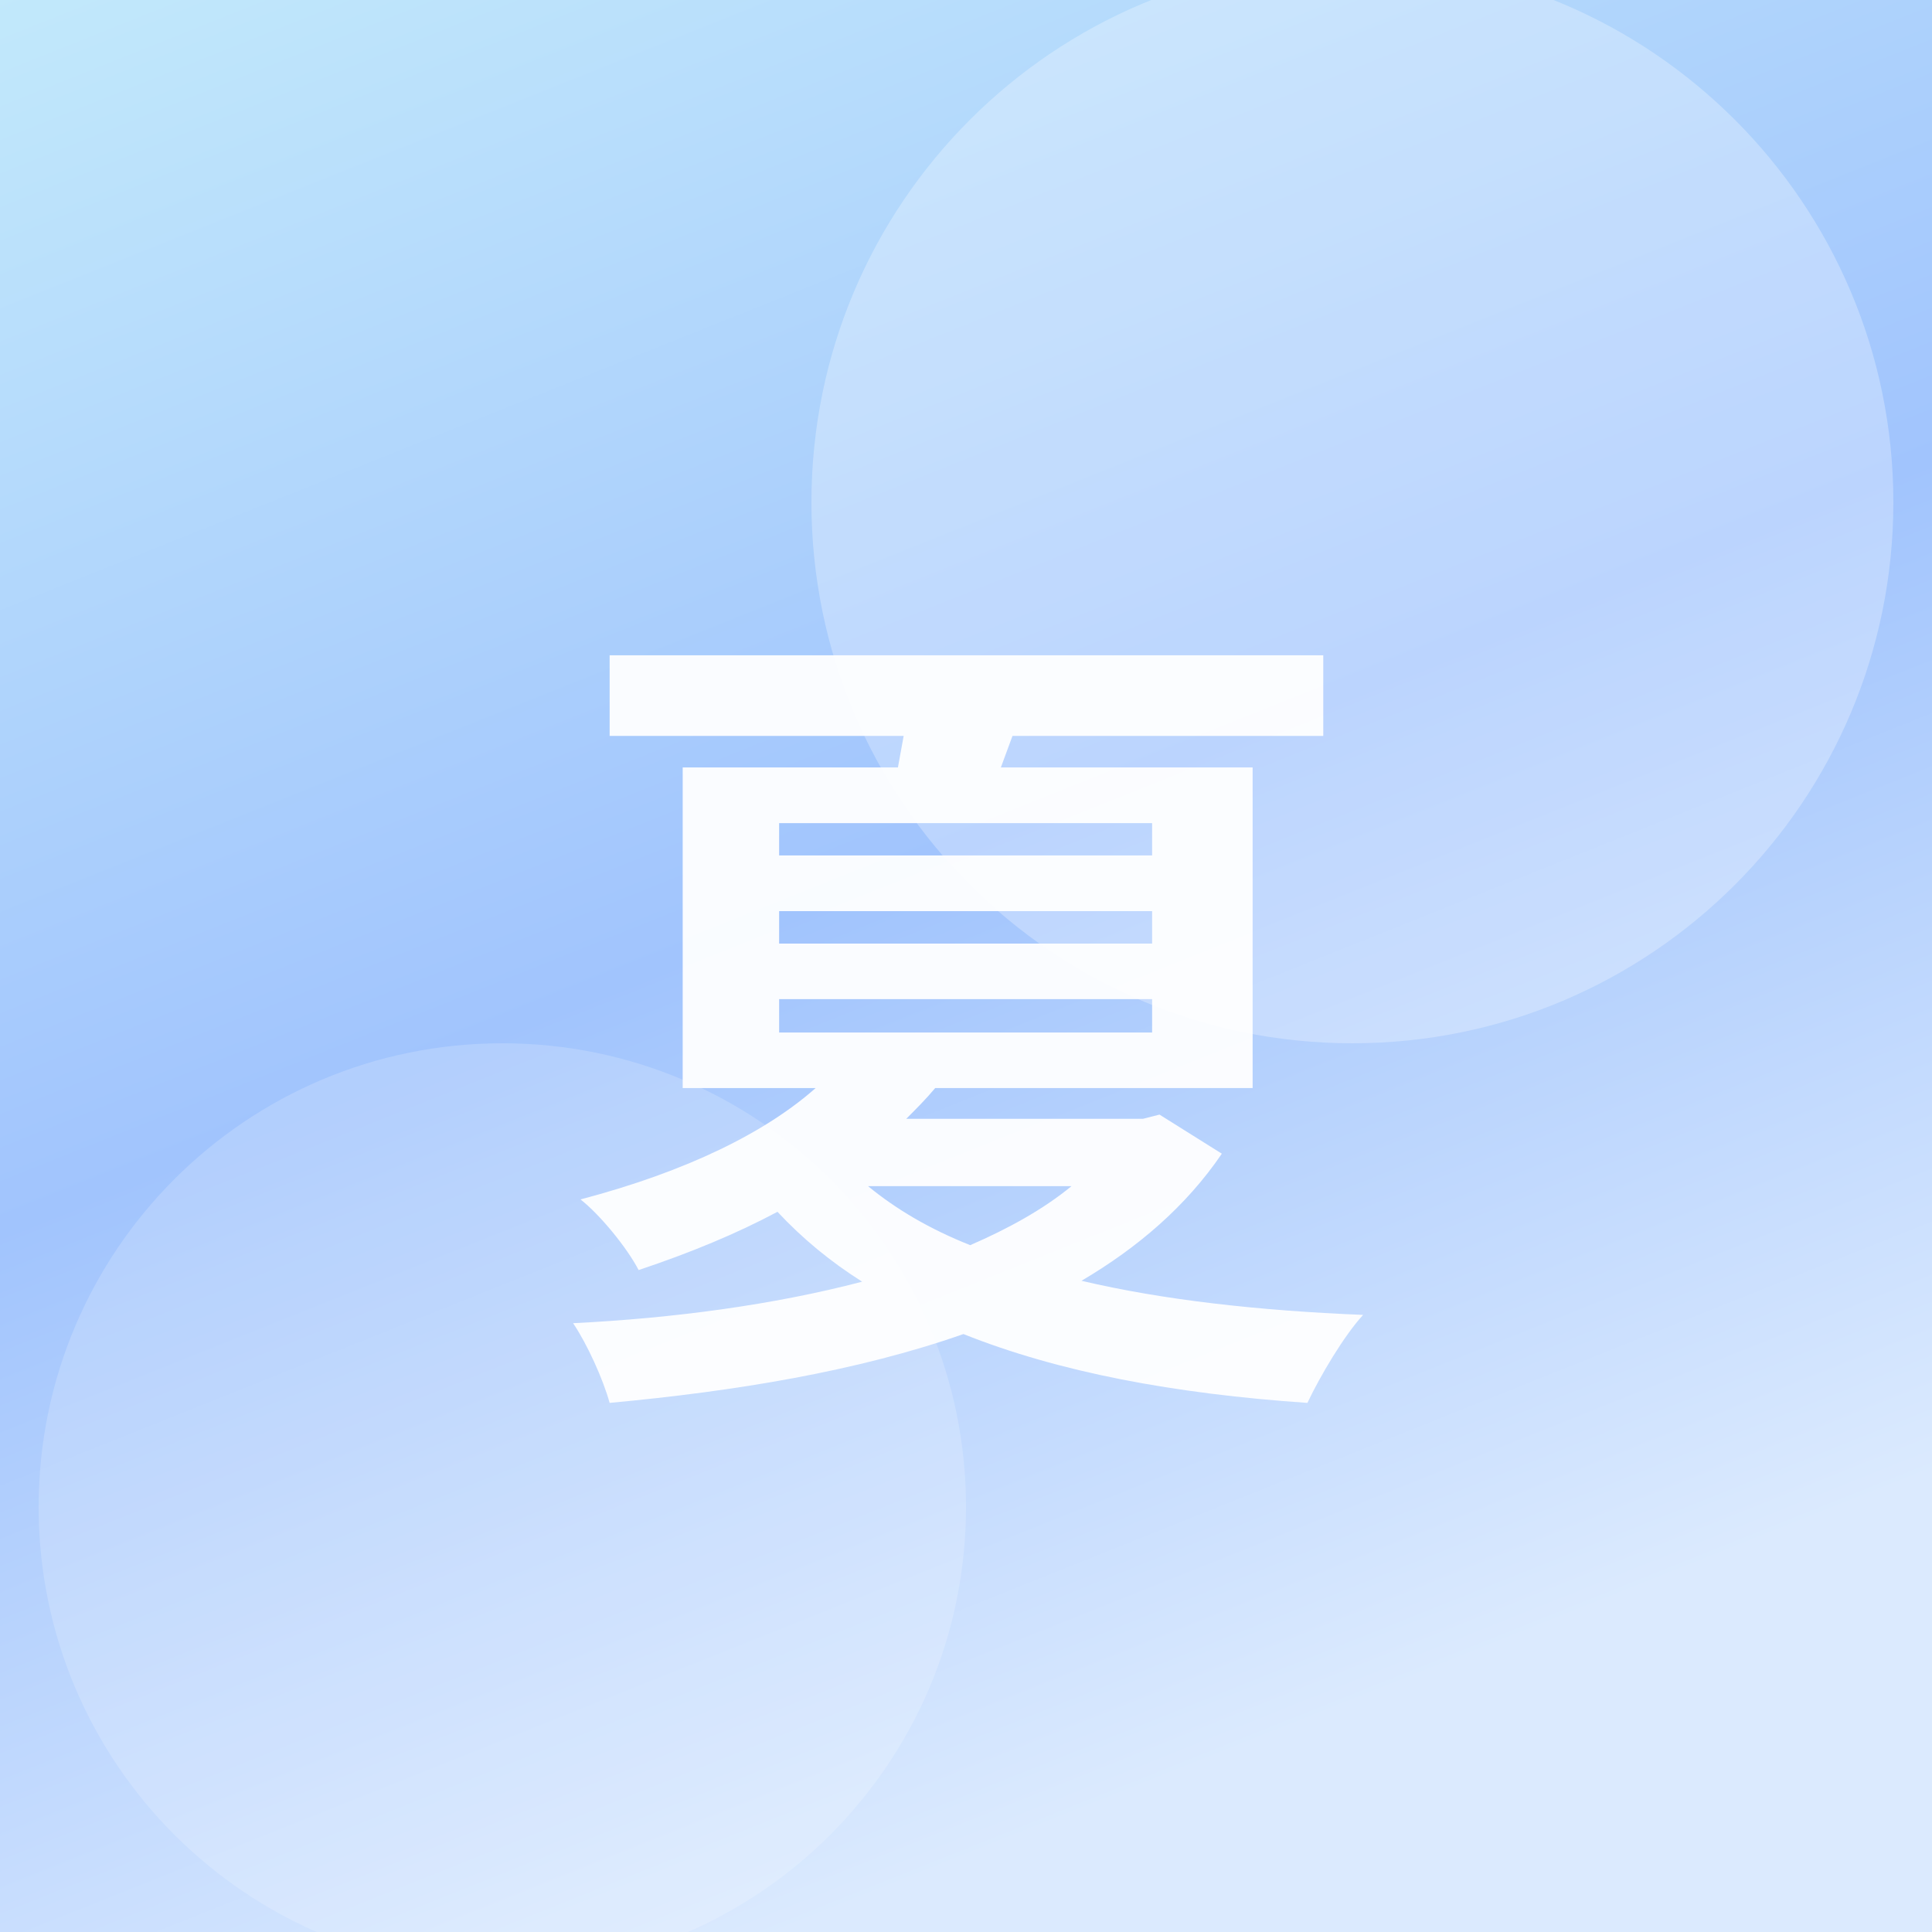
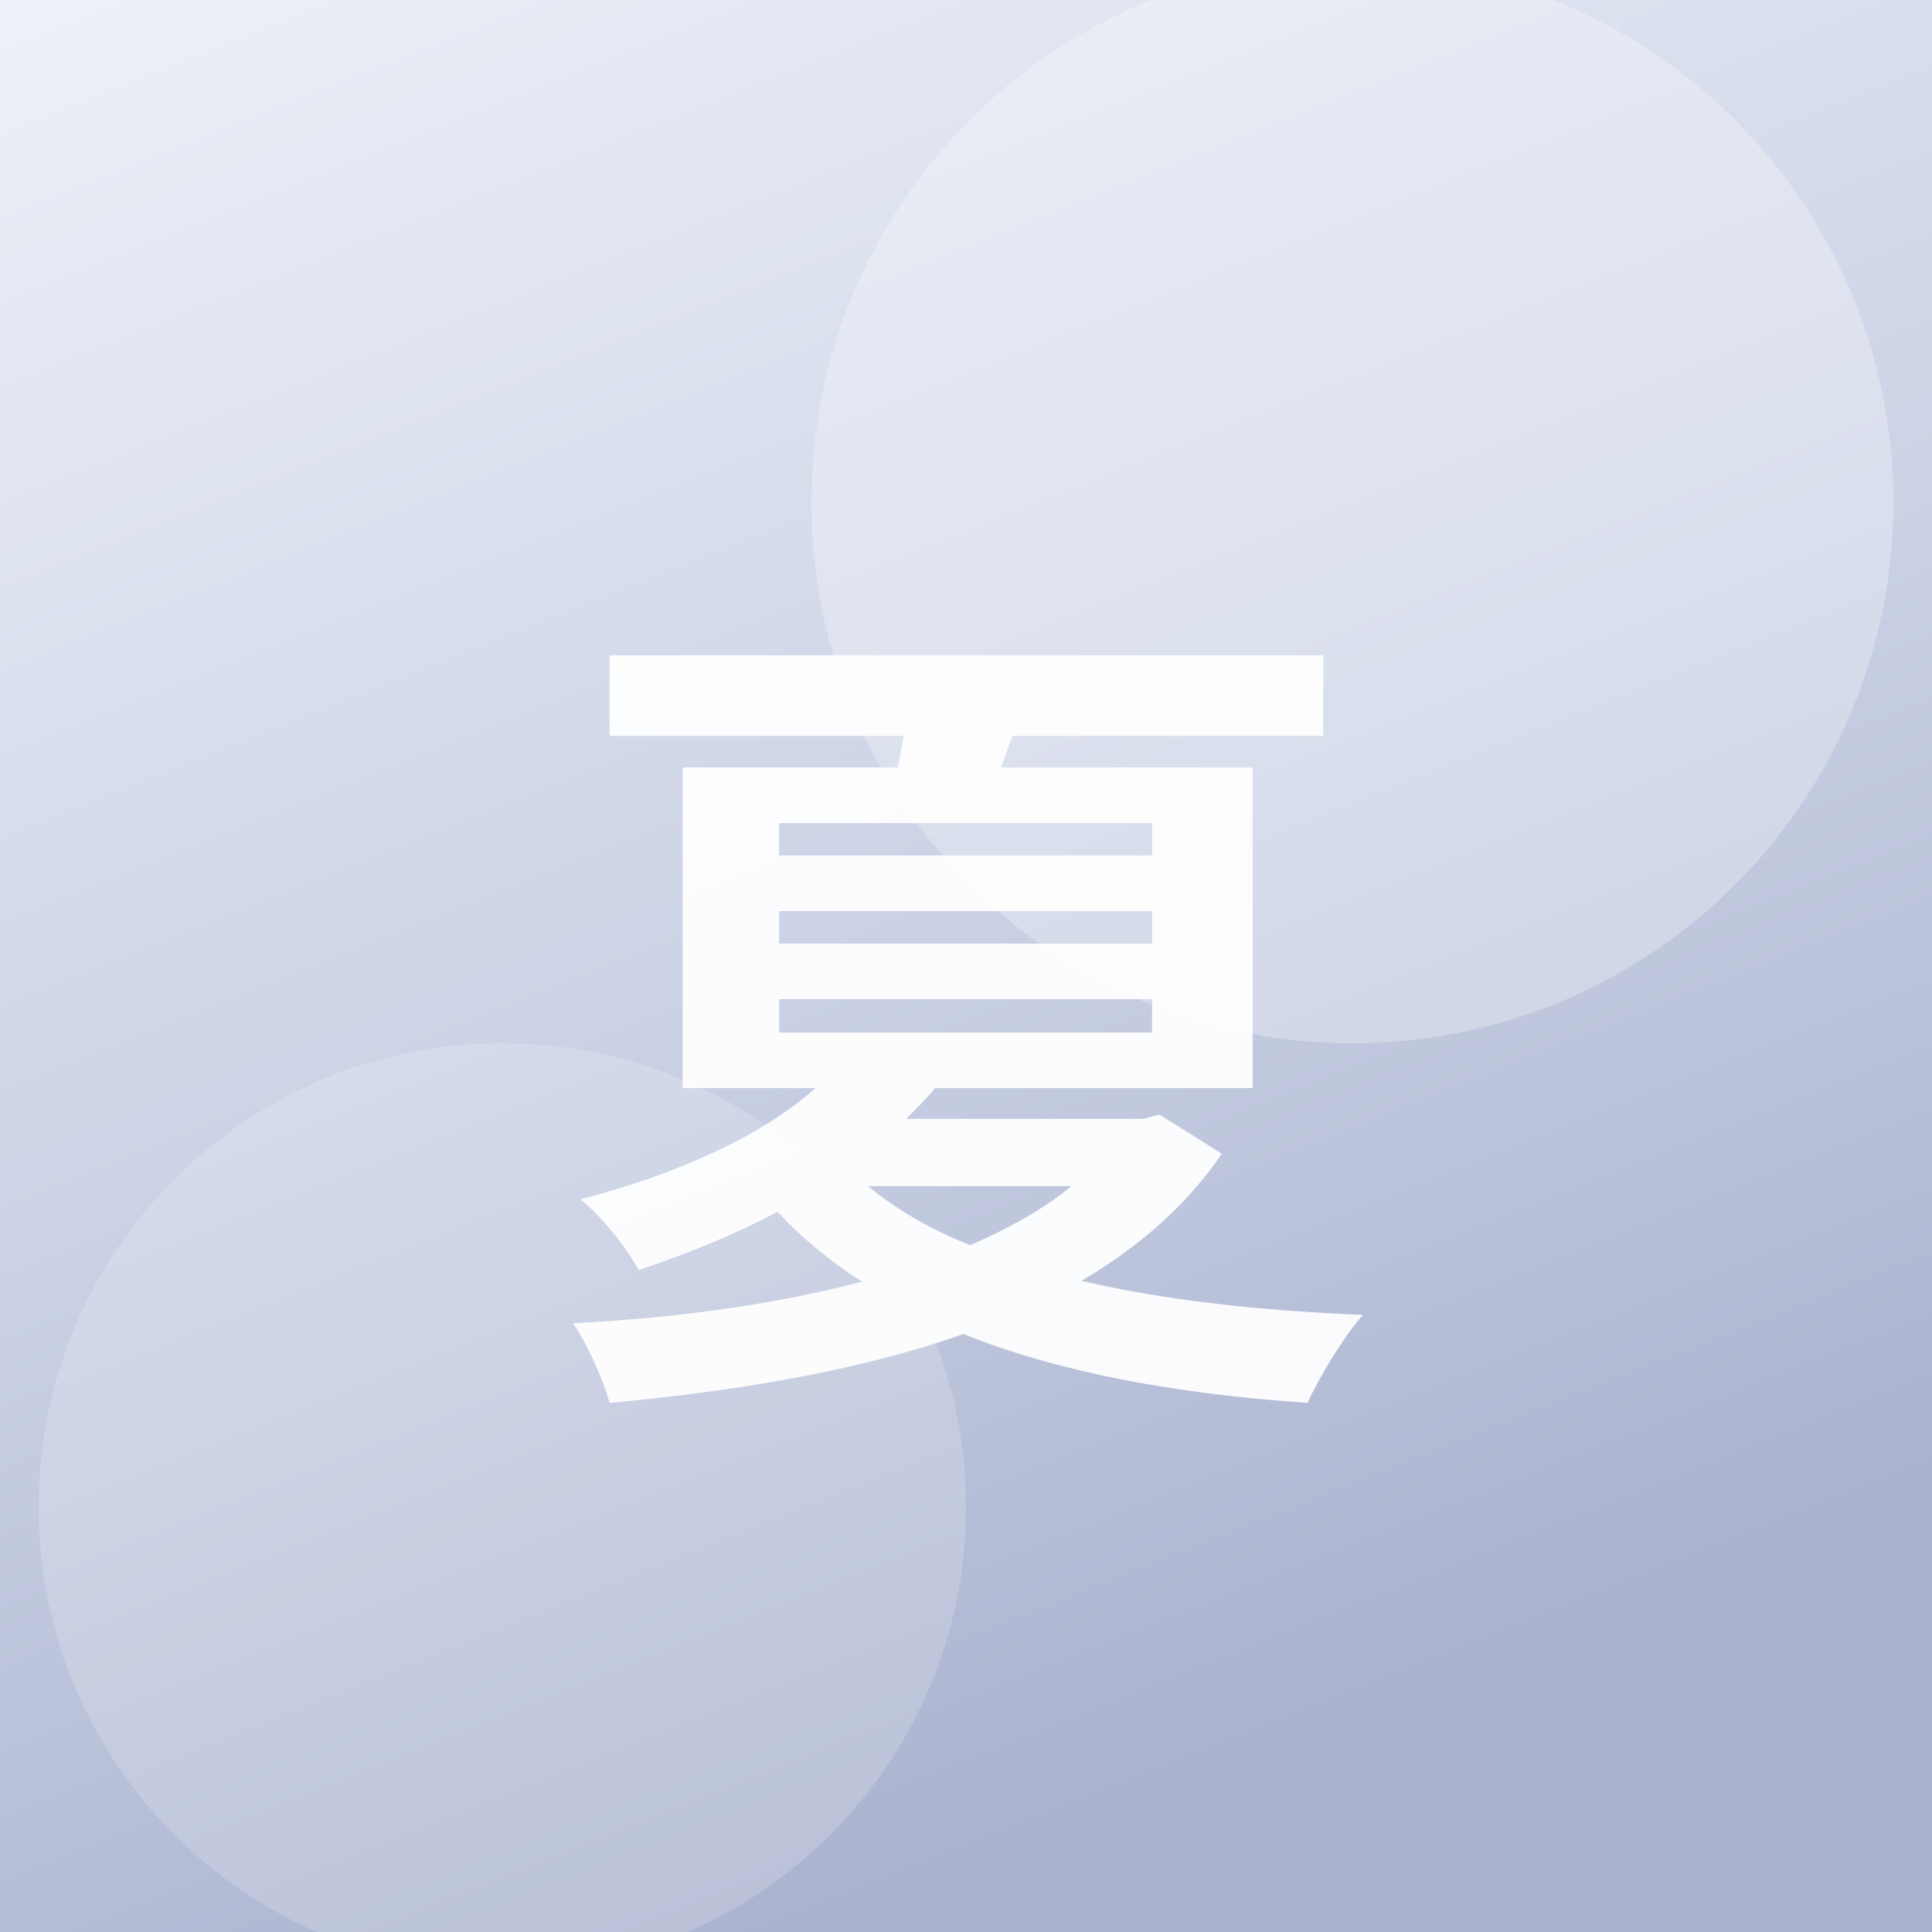
<svg xmlns="http://www.w3.org/2000/svg" viewBox="0 0 200 200" width="200" height="200" role="img">
  <defs>
    <linearGradient id="sky" x1="0" y1="0" x2="0.4" y2="1">
-       <stop offset="0%" stop-color="#c2e9fb" />
-       <stop offset="55%" stop-color="#a1c4fd" />
-       <stop offset="100%" stop-color="#dbeafe" />
+       <stop offset="0%" stop-color="#eef1f8" />
+       <stop offset="55%" stop-color="#ccd3e6" />
+       <stop offset="100%" stop-color="#aab3cf" />
    </linearGradient>
    <linearGradient id="night" x1="0" y1="0" x2="0.6" y2="1">
      <stop offset="0%" stop-color="#1b1a45" />
      <stop offset="55%" stop-color="#2c2566" />
      <stop offset="100%" stop-color="#101433" />
    </linearGradient>
    <linearGradient id="tunnel" x1="0" y1="0" x2="0" y2="1">
      <stop offset="0%" stop-color="#3a3564" />
      <stop offset="100%" stop-color="#15132e" />
    </linearGradient>
    <linearGradient id="warm" x1="0" y1="0" x2="0.5" y2="1">
-       <stop offset="0%" stop-color="#c2e9fb" />
-       <stop offset="100%" stop-color="#dbeafe" />
+       <stop offset="0%" stop-color="#eef1f8" />
+       <stop offset="100%" stop-color="#aab3cf" />
    </linearGradient>
    <linearGradient id="mist" x1="0" y1="0" x2="0.3" y2="1">
-       <stop offset="0%" stop-color="#a1c4fd" />
-       <stop offset="100%" stop-color="#dbeafe" />
+       <stop offset="0%" stop-color="#ccd3e6" />
+       <stop offset="100%" stop-color="#aab3cf" />
    </linearGradient>
    <radialGradient id="glow" cx="50%" cy="50%">
      <stop offset="0%" stop-color="#ffffff" stop-opacity="0.55" />
      <stop offset="100%" stop-color="#ffffff" stop-opacity="0" />
    </radialGradient>
  </defs>
  <rect width="200" height="200" fill="url(#sky)" />
  <circle cx="140" cy="52" r="56" fill="rgba(255,255,255,0.28)" />
  <circle cx="52" cy="156" r="48" fill="rgba(255,255,255,0.18)" />
  <text x="50%" y="50%" text-anchor="middle" dominant-baseline="central" font-family="PingFang SC, Microsoft YaHei, sans-serif" font-size="86" font-weight="700" fill="rgba(255,255,255,0.94)">夏</text>
</svg>
